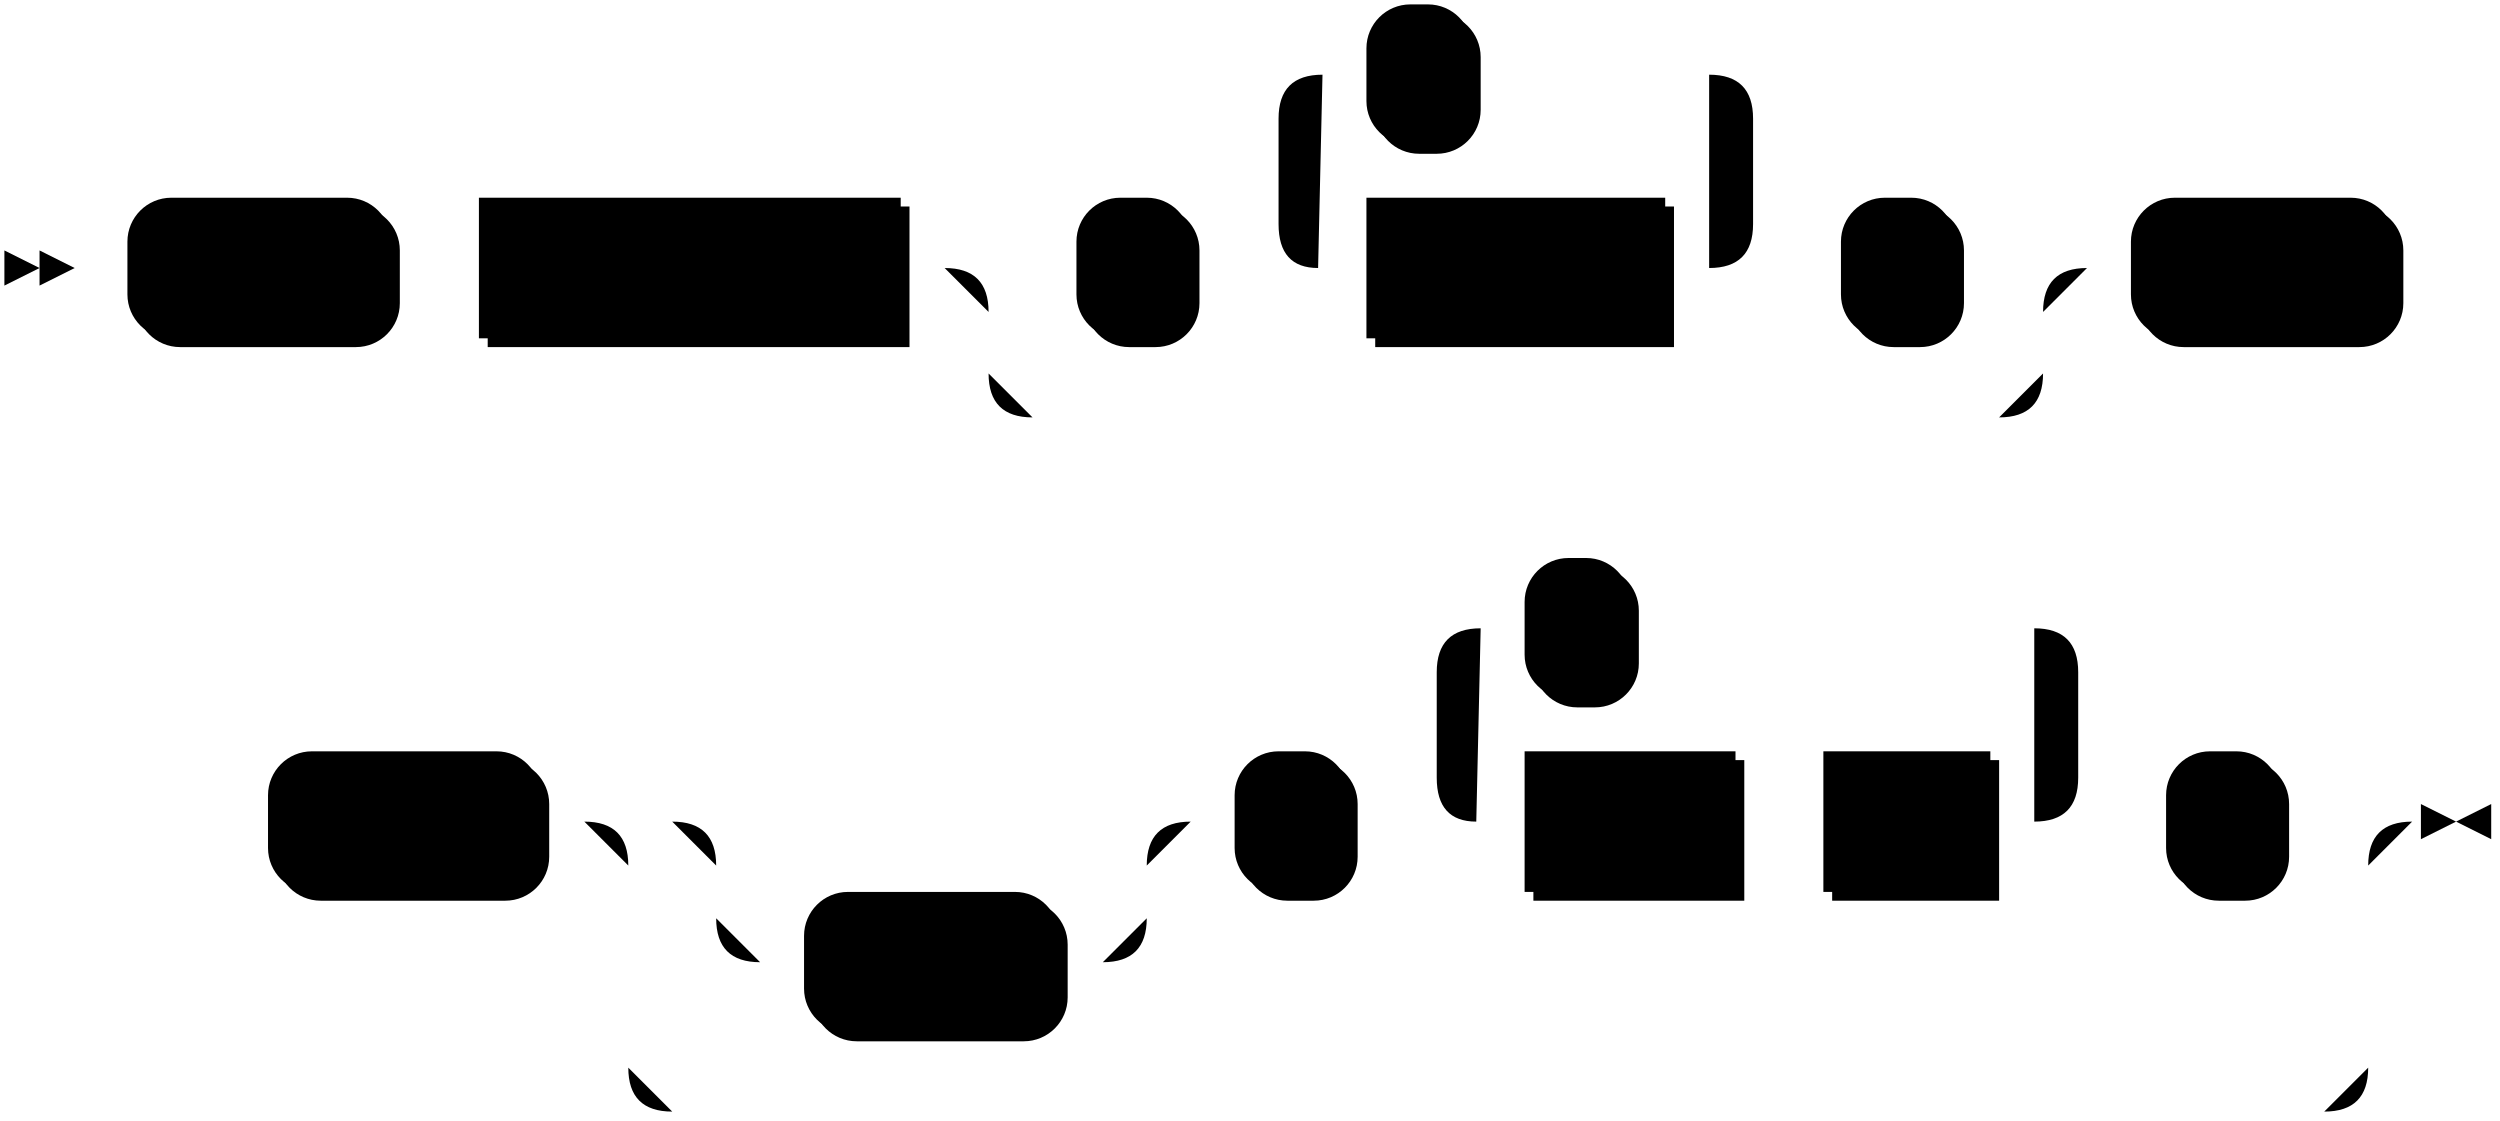
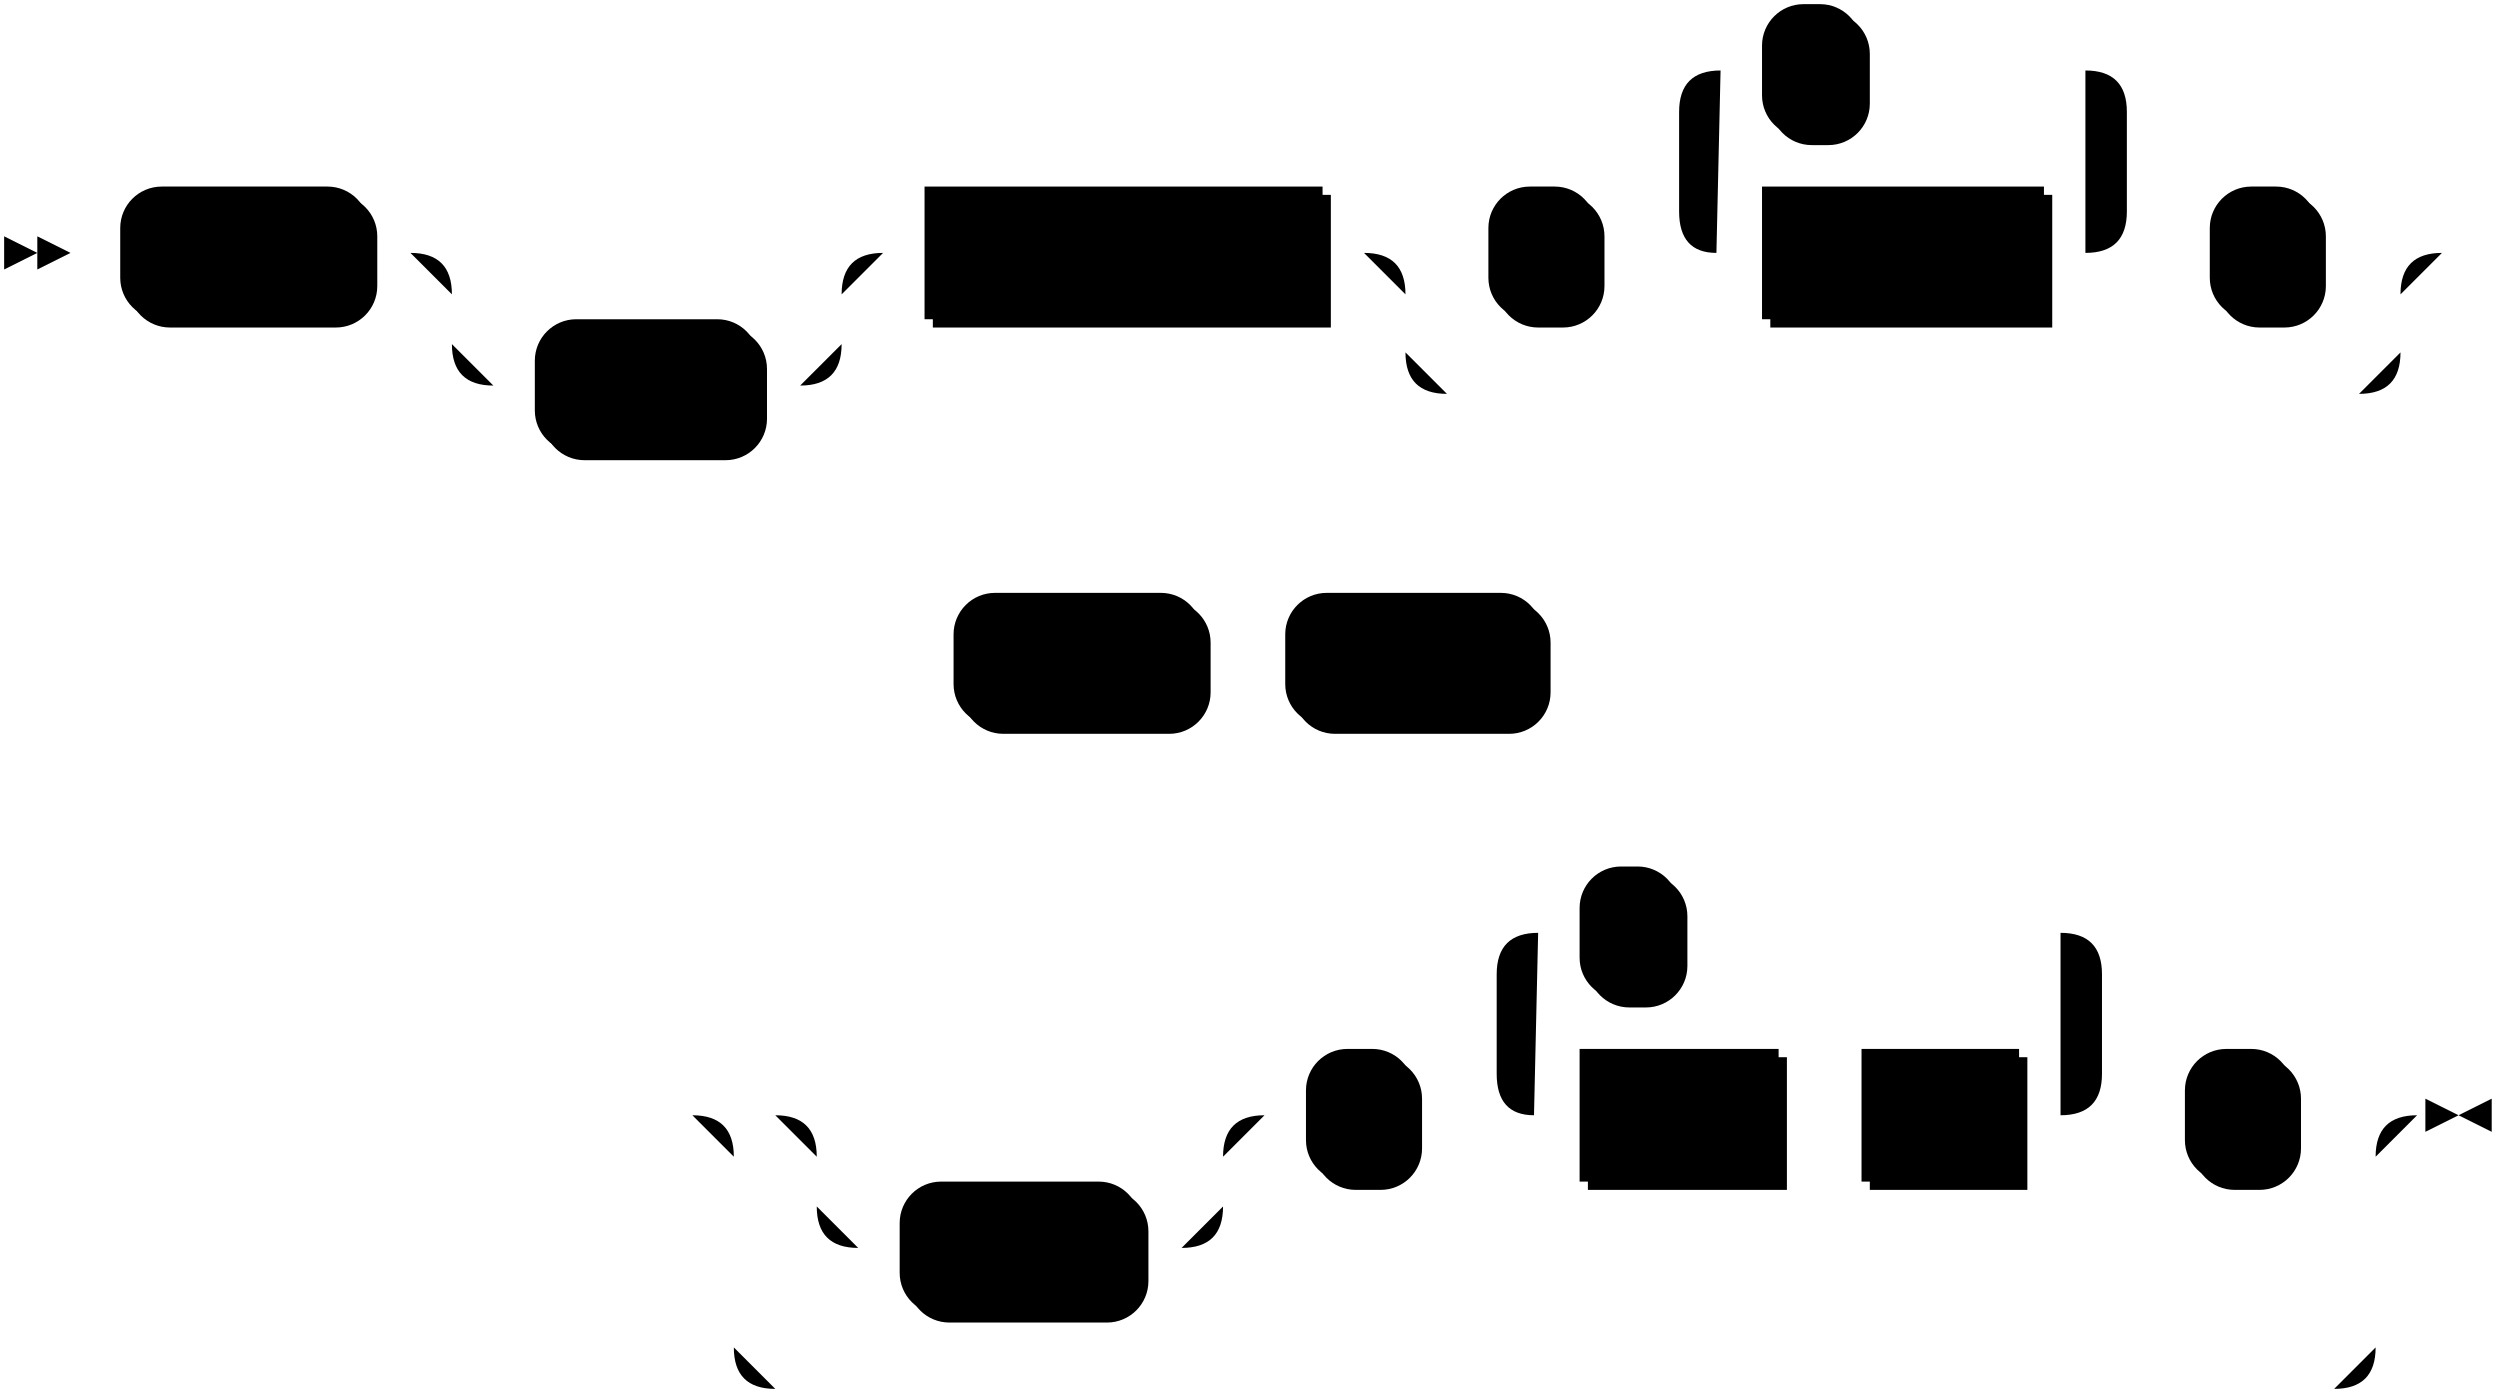
- <svg xmlns="http://www.w3.org/2000/svg" width="569" height="255">
+ <svg xmlns="http://www.w3.org/2000/svg" width="603" height="337">
  <polygon points="9 61 1 57 1 65" />
  <polygon points="17 61 9 57 9 65" />
  <rect x="31" y="47" width="60" height="32" rx="10" />
  <rect x="29" y="45" width="60" height="32" class="terminal" rx="10" />
  <text class="terminal" x="39" y="65">COPY</text>
-   <rect x="111" y="47" width="96" height="32" />
-   <rect x="109" y="45" width="96" height="32" class="nonterminal" />
-   <text class="nonterminal" x="119" y="65">table_name</text>
-   <rect x="247" y="47" width="26" height="32" rx="10" />
-   <rect x="245" y="45" width="26" height="32" class="terminal" rx="10" />
-   <text class="terminal" x="255" y="65">(</text>
-   <rect x="313" y="47" width="68" height="32" />
-   <rect x="311" y="45" width="68" height="32" class="nonterminal" />
-   <text class="nonterminal" x="321" y="65">column</text>
-   <rect x="313" y="3" width="24" height="32" rx="10" />
-   <rect x="311" y="1" width="24" height="32" class="terminal" rx="10" />
-   <text class="terminal" x="321" y="21">,</text>
-   <rect x="421" y="47" width="26" height="32" rx="10" />
-   <rect x="419" y="45" width="26" height="32" class="terminal" rx="10" />
-   <text class="terminal" x="429" y="65">)</text>
-   <rect x="487" y="47" width="60" height="32" rx="10" />
-   <rect x="485" y="45" width="60" height="32" class="terminal" rx="10" />
-   <text class="terminal" x="495" y="65">FROM</text>
-   <rect x="63" y="173" width="62" height="32" rx="10" />
-   <rect x="61" y="171" width="62" height="32" class="terminal" rx="10" />
-   <text class="terminal" x="71" y="191">STDIN</text>
-   <rect x="185" y="205" width="58" height="32" rx="10" />
-   <rect x="183" y="203" width="58" height="32" class="terminal" rx="10" />
-   <text class="terminal" x="193" y="223">WITH</text>
-   <rect x="283" y="173" width="26" height="32" rx="10" />
-   <rect x="281" y="171" width="26" height="32" class="terminal" rx="10" />
-   <text class="terminal" x="291" y="191">(</text>
-   <rect x="349" y="173" width="48" height="32" />
-   <rect x="347" y="171" width="48" height="32" class="nonterminal" />
-   <text class="nonterminal" x="357" y="191">field</text>
-   <rect x="417" y="173" width="38" height="32" />
-   <rect x="415" y="171" width="38" height="32" class="nonterminal" />
-   <text class="nonterminal" x="425" y="191">val</text>
-   <rect x="349" y="129" width="24" height="32" rx="10" />
-   <rect x="347" y="127" width="24" height="32" class="terminal" rx="10" />
-   <text class="terminal" x="357" y="147">,</text>
-   <rect x="495" y="173" width="26" height="32" rx="10" />
-   <rect x="493" y="171" width="26" height="32" class="terminal" rx="10" />
-   <text class="terminal" x="503" y="191">)</text>
-   <path class="line" d="m17 61 h2 m0 0 h10 m60 0 h10 m0 0 h10 m96 0 h10 m20 0 h10 m26 0 h10 m20 0 h10 m68 0 h10 m-108 0 l20 0 m-1 0 q-9 0 -9 -10 l0 -24 q0 -10 10 -10 m88 44 l20 0 m-20 0 q10 0 10 -10 l0 -24 q0 -10 -10 -10 m-88 0 h10 m24 0 h10 m0 0 h44 m20 44 h10 m26 0 h10 m-240 0 h20 m220 0 h20 m-260 0 q10 0 10 10 m240 0 q0 -10 10 -10 m-250 10 v14 m240 0 v-14 m-240 14 q0 10 10 10 m220 0 q10 0 10 -10 m-230 10 h10 m0 0 h210 m20 -34 h10 m60 0 h10 m2 0 l2 0 m2 0 l2 0 m2 0 l2 0 m-528 126 l2 0 m2 0 l2 0 m2 0 l2 0 m2 0 h10 m62 0 h10 m40 0 h10 m0 0 h68 m-98 0 h20 m78 0 h20 m-118 0 q10 0 10 10 m98 0 q0 -10 10 -10 m-108 10 v12 m98 0 v-12 m-98 12 q0 10 10 10 m78 0 q10 0 10 -10 m-88 10 h10 m58 0 h10 m20 -32 h10 m26 0 h10 m20 0 h10 m48 0 h10 m0 0 h10 m38 0 h10 m-146 0 l20 0 m-1 0 q-9 0 -9 -10 l0 -24 q0 -10 10 -10 m126 44 l20 0 m-20 0 q10 0 10 -10 l0 -24 q0 -10 -10 -10 m-126 0 h10 m24 0 h10 m0 0 h82 m20 44 h10 m26 0 h10 m-396 0 h20 m376 0 h20 m-416 0 q10 0 10 10 m396 0 q0 -10 10 -10 m-406 10 v46 m396 0 v-46 m-396 46 q0 10 10 10 m376 0 q10 0 10 -10 m-386 10 h10 m0 0 h366 m23 -66 h-3" />
-   <polygon points="559 187 567 183 567 191" />
-   <polygon points="559 187 551 183 551 191" />
+   <rect x="131" y="79" width="54" height="32" rx="10" />
+   <rect x="129" y="77" width="54" height="32" class="terminal" rx="10" />
+   <text class="terminal" x="139" y="97">INTO</text>
+   <rect x="225" y="47" width="96" height="32" />
+   <rect x="223" y="45" width="96" height="32" class="nonterminal" />
+   <text class="nonterminal" x="233" y="65">table_name</text>
+   <rect x="361" y="47" width="26" height="32" rx="10" />
+   <rect x="359" y="45" width="26" height="32" class="terminal" rx="10" />
+   <text class="terminal" x="369" y="65">(</text>
+   <rect x="427" y="47" width="68" height="32" />
+   <rect x="425" y="45" width="68" height="32" class="nonterminal" />
+   <text class="nonterminal" x="435" y="65">column</text>
+   <rect x="427" y="3" width="24" height="32" rx="10" />
+   <rect x="425" y="1" width="24" height="32" class="terminal" rx="10" />
+   <text class="terminal" x="435" y="21">,</text>
+   <rect x="535" y="47" width="26" height="32" rx="10" />
+   <rect x="533" y="45" width="26" height="32" class="terminal" rx="10" />
+   <text class="terminal" x="543" y="65">)</text>
+   <rect x="232" y="145" width="60" height="32" rx="10" />
+   <rect x="230" y="143" width="60" height="32" class="terminal" rx="10" />
+   <text class="terminal" x="240" y="163">FROM</text>
+   <rect x="312" y="145" width="62" height="32" rx="10" />
+   <rect x="310" y="143" width="62" height="32" class="terminal" rx="10" />
+   <text class="terminal" x="320" y="163">STDIN</text>
+   <rect x="219" y="287" width="58" height="32" rx="10" />
+   <rect x="217" y="285" width="58" height="32" class="terminal" rx="10" />
+   <text class="terminal" x="227" y="305">WITH</text>
+   <rect x="317" y="255" width="26" height="32" rx="10" />
+   <rect x="315" y="253" width="26" height="32" class="terminal" rx="10" />
+   <text class="terminal" x="325" y="273">(</text>
+   <rect x="383" y="255" width="48" height="32" />
+   <rect x="381" y="253" width="48" height="32" class="nonterminal" />
+   <text class="nonterminal" x="391" y="273">field</text>
+   <rect x="451" y="255" width="38" height="32" />
+   <rect x="449" y="253" width="38" height="32" class="nonterminal" />
+   <text class="nonterminal" x="459" y="273">val</text>
+   <rect x="383" y="211" width="24" height="32" rx="10" />
+   <rect x="381" y="209" width="24" height="32" class="terminal" rx="10" />
+   <text class="terminal" x="391" y="229">,</text>
+   <rect x="529" y="255" width="26" height="32" rx="10" />
+   <rect x="527" y="253" width="26" height="32" class="terminal" rx="10" />
+   <text class="terminal" x="537" y="273">)</text>
+   <path class="line" d="m17 61 h2 m0 0 h10 m60 0 h10 m20 0 h10 m0 0 h64 m-94 0 h20 m74 0 h20 m-114 0 q10 0 10 10 m94 0 q0 -10 10 -10 m-104 10 v12 m94 0 v-12 m-94 12 q0 10 10 10 m74 0 q10 0 10 -10 m-84 10 h10 m54 0 h10 m20 -32 h10 m96 0 h10 m20 0 h10 m26 0 h10 m20 0 h10 m68 0 h10 m-108 0 l20 0 m-1 0 q-9 0 -9 -10 l0 -24 q0 -10 10 -10 m88 44 l20 0 m-20 0 q10 0 10 -10 l0 -24 q0 -10 -10 -10 m-88 0 h10 m24 0 h10 m0 0 h44 m20 44 h10 m26 0 h10 m-240 0 h20 m220 0 h20 m-260 0 q10 0 10 10 m240 0 q0 -10 10 -10 m-250 10 v14 m240 0 v-14 m-240 14 q0 10 10 10 m220 0 q10 0 10 -10 m-230 10 h10 m0 0 h210 m22 -34 l2 0 m2 0 l2 0 m2 0 l2 0 m-393 98 l2 0 m2 0 l2 0 m2 0 l2 0 m2 0 h10 m60 0 h10 m0 0 h10 m62 0 h10 m2 0 l2 0 m2 0 l2 0 m2 0 l2 0 m-239 110 l2 0 m2 0 l2 0 m2 0 l2 0 m42 0 h10 m0 0 h68 m-98 0 h20 m78 0 h20 m-118 0 q10 0 10 10 m98 0 q0 -10 10 -10 m-108 10 v12 m98 0 v-12 m-98 12 q0 10 10 10 m78 0 q10 0 10 -10 m-88 10 h10 m58 0 h10 m20 -32 h10 m26 0 h10 m20 0 h10 m48 0 h10 m0 0 h10 m38 0 h10 m-146 0 l20 0 m-1 0 q-9 0 -9 -10 l0 -24 q0 -10 10 -10 m126 44 l20 0 m-20 0 q10 0 10 -10 l0 -24 q0 -10 -10 -10 m-126 0 h10 m24 0 h10 m0 0 h82 m20 44 h10 m26 0 h10 m-396 0 h20 m376 0 h20 m-416 0 q10 0 10 10 m396 0 q0 -10 10 -10 m-406 10 v46 m396 0 v-46 m-396 46 q0 10 10 10 m376 0 q10 0 10 -10 m-386 10 h10 m0 0 h366 m23 -66 h-3" />
+   <polygon points="593 269 601 265 601 273" />
+   <polygon points="593 269 585 265 585 273" />
</svg>
